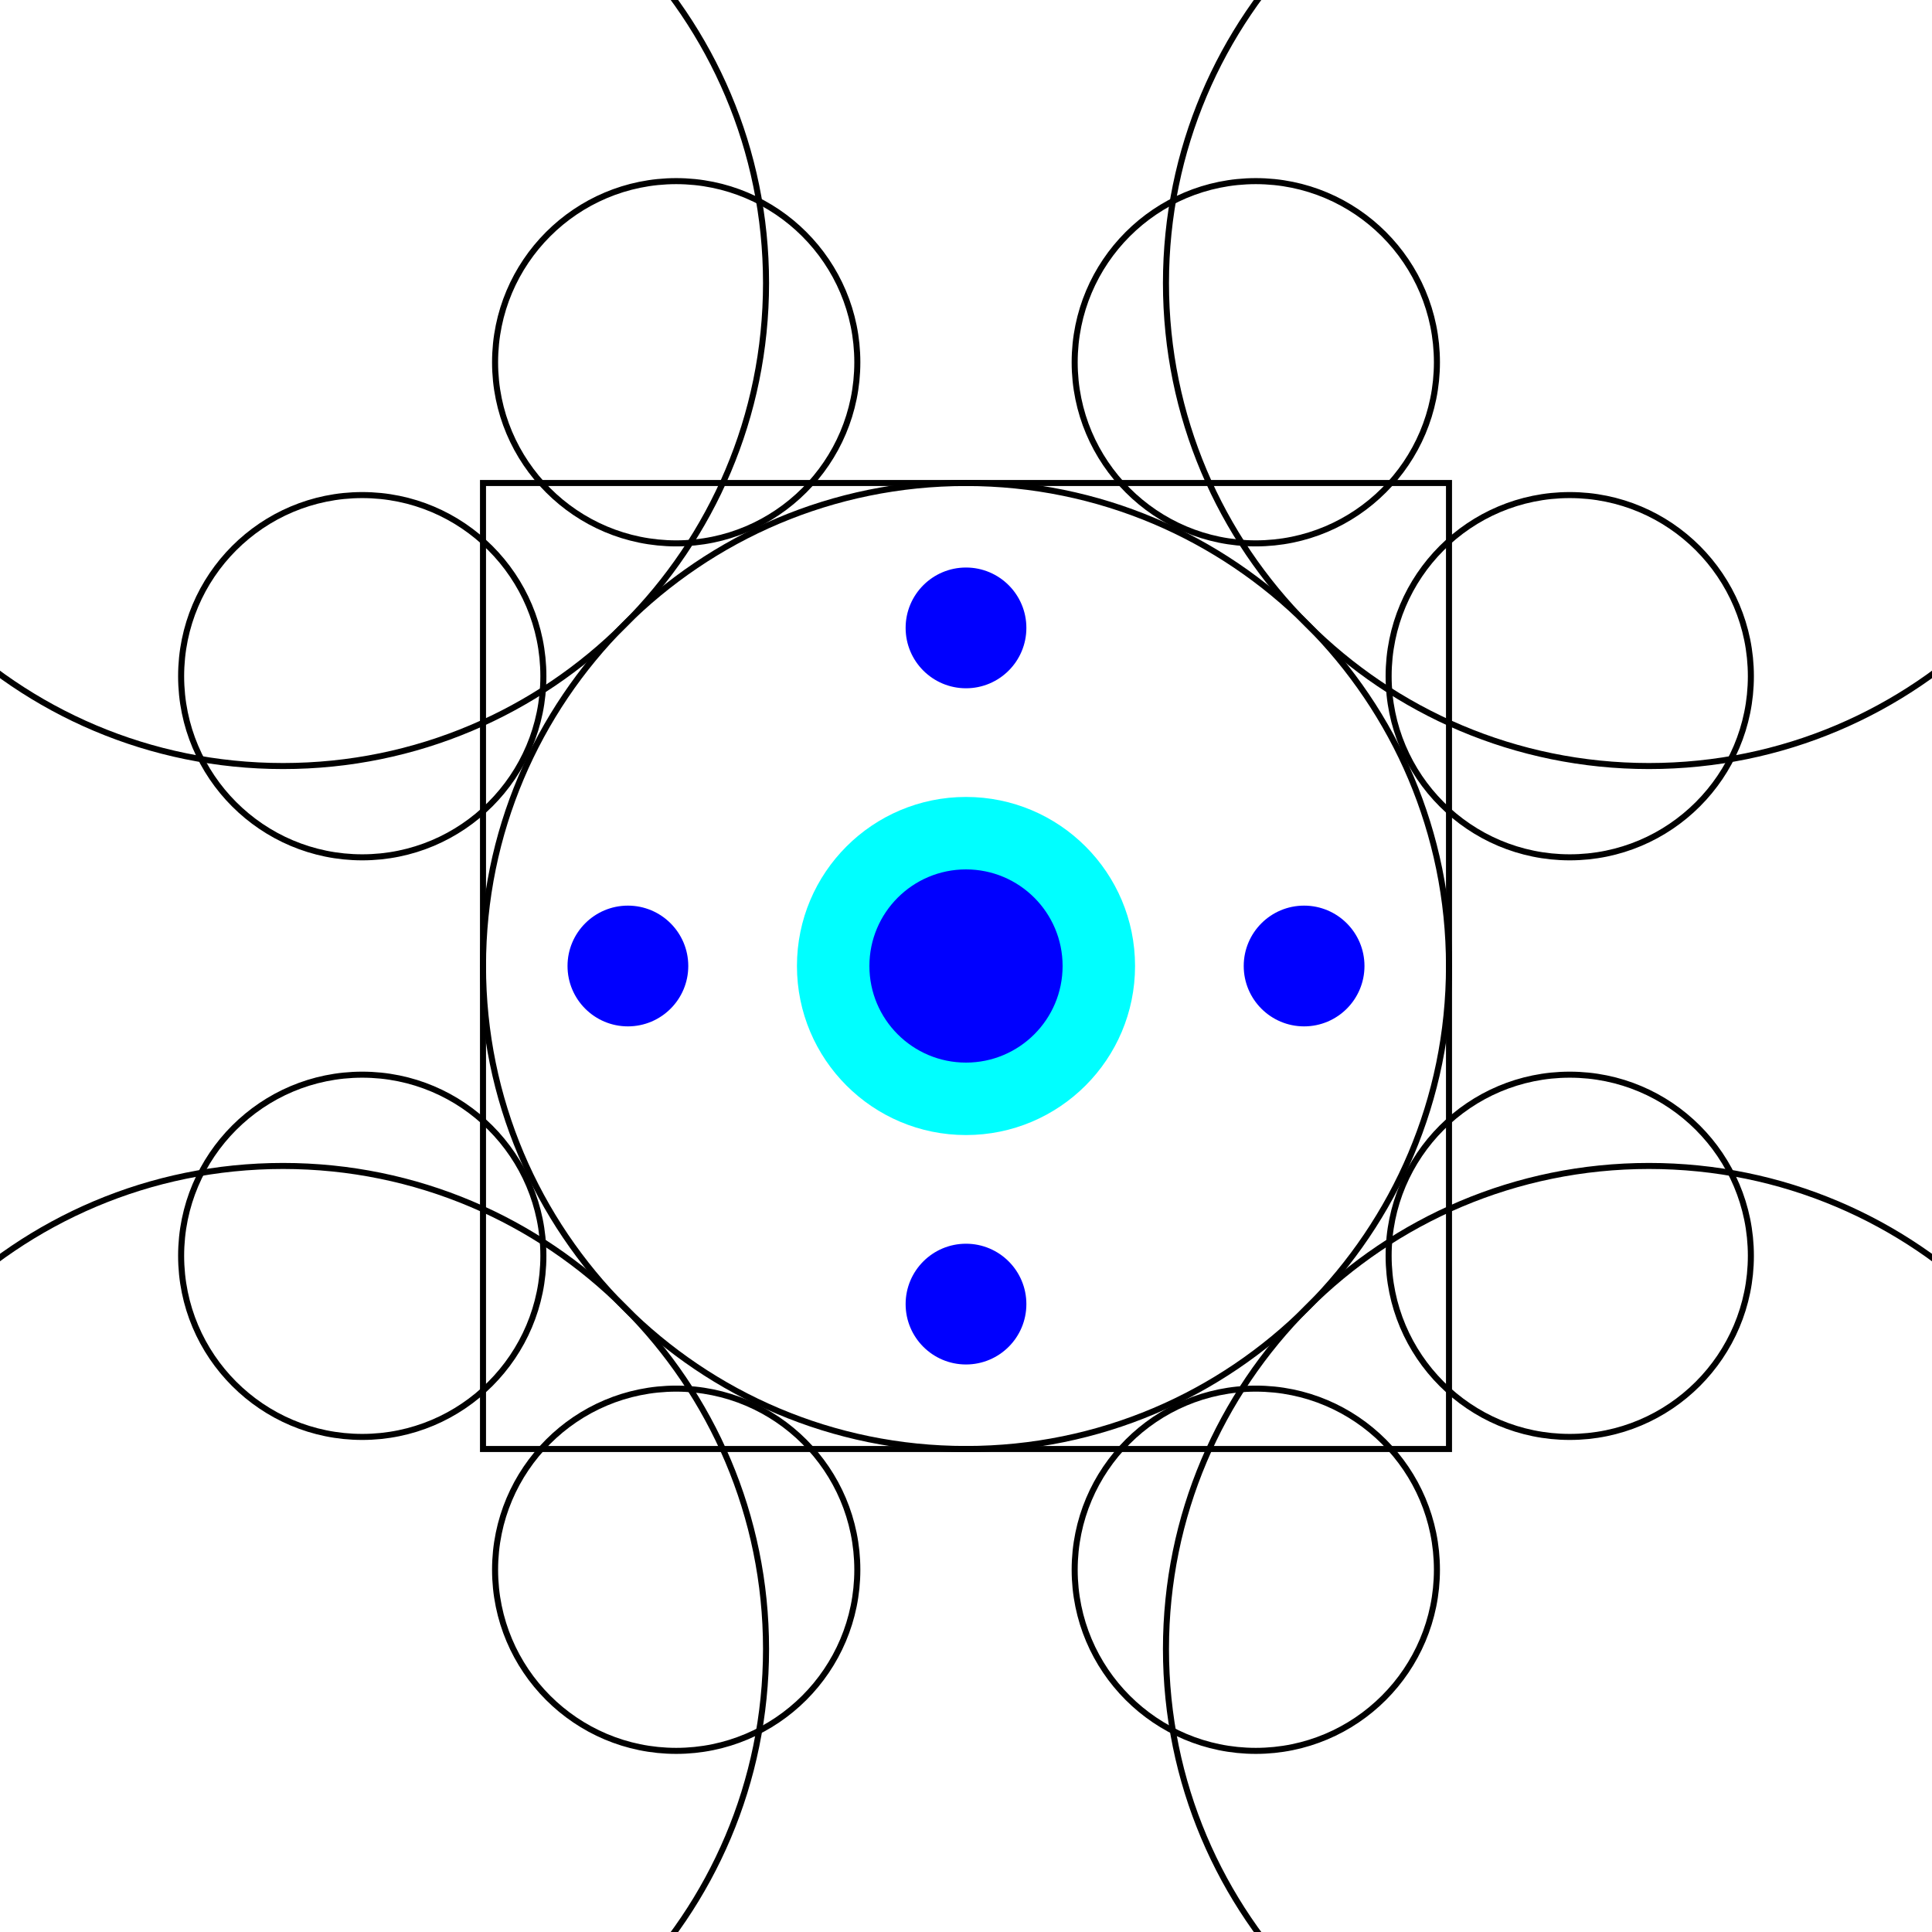
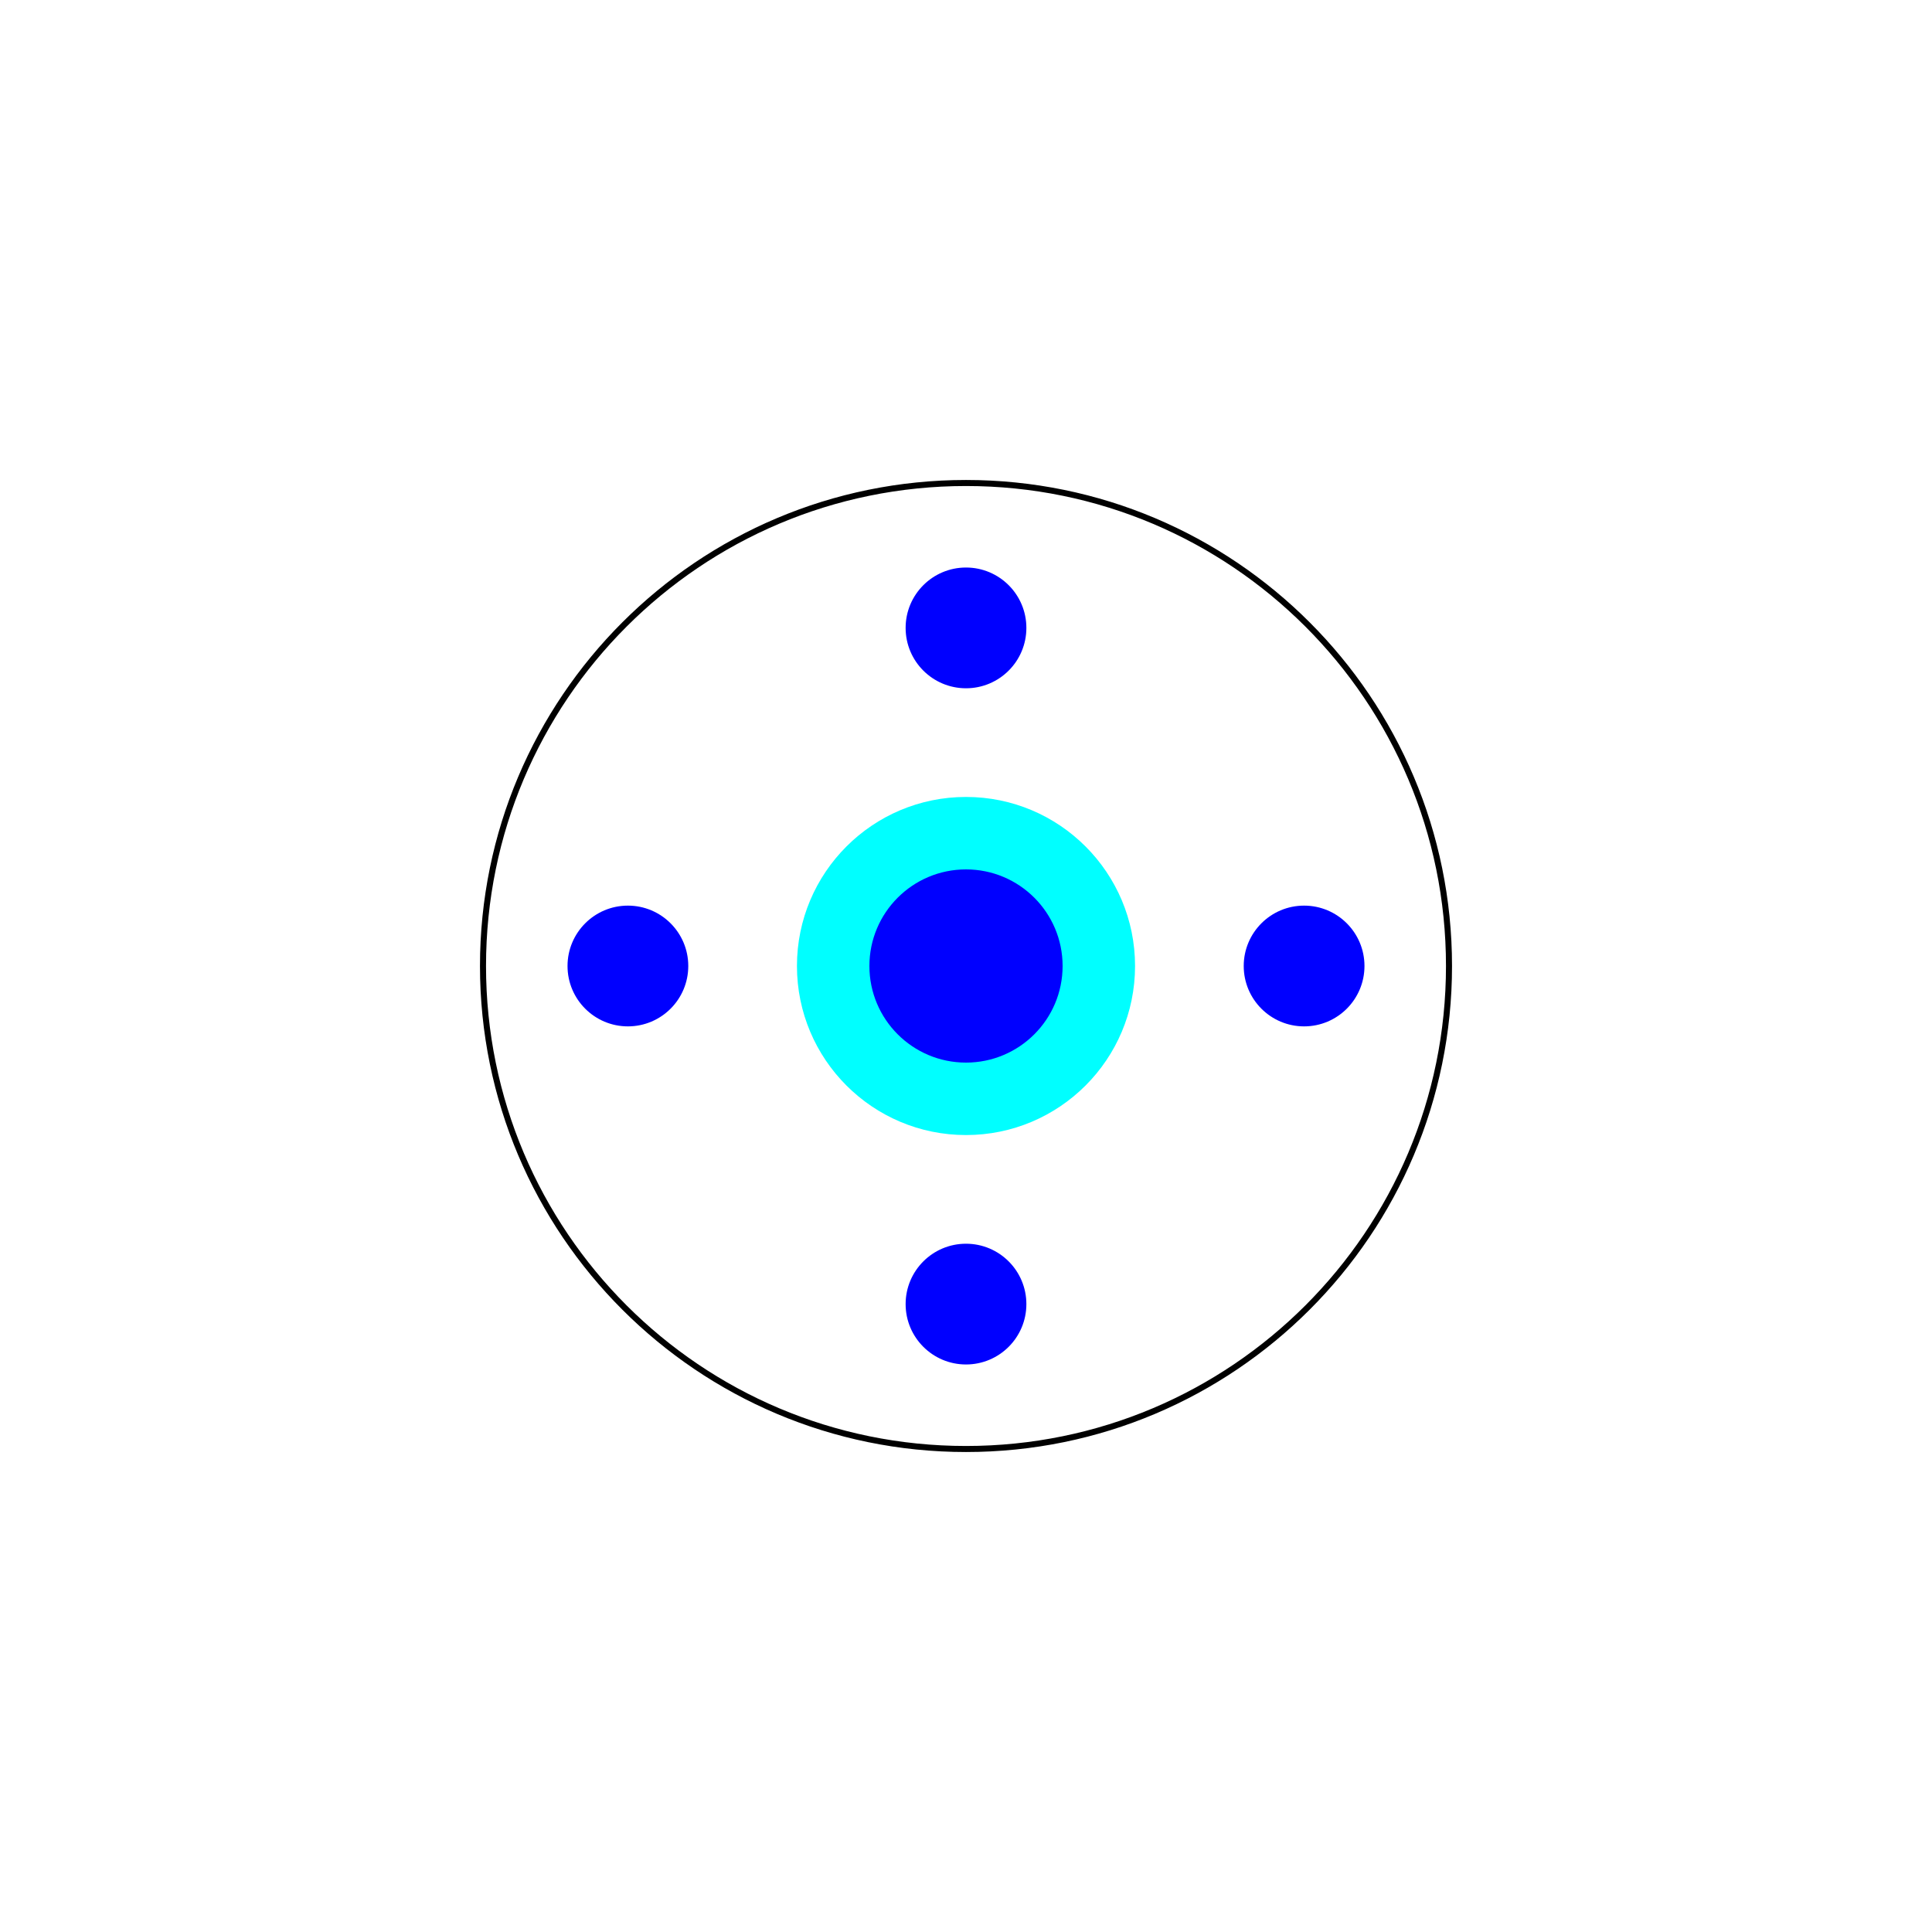
<svg xmlns="http://www.w3.org/2000/svg" version="1.1" width="80mm" height="80mm" viewBox="0 0 80 80" id="plate">
  <defs id="defs">
    <circle id="screw_5.0mm" style="fill:#0000ff;fill-opacity:1" cx="0" cy="0" r="2.5" />
    <circle id="screw_8.0mm" style="fill:#0000ff;fill-opacity:1" cx="0" cy="0" r="4.0" />
    <circle id="screw_8.0_head" style="fill:#00ffff;fill-opacity:1" cx="0" cy="0" r="7.0" />
  </defs>
  <g id="root">
    <path id="arc1" d="M 20 40  a 20 20 0 0 0  40 0" style="fill:none;stroke:black;stroke-width:0.25" />
    <path id="arc2" d="M 60 40  a 20 20 0 0 0 -40 0" style="fill:none;stroke:black;stroke-width:0.25" />/
	 
	  <g transform="translate(40,40)">
      <use href="#screw_8.0_head" id="head" />
      <use href="#screw_8.0mm" id="main" />
      <use href="#screw_5.0mm" id="screwN" transform="translate(  0,  14)" />
      <use href="#screw_5.0mm" id="screwS" transform="translate(  0, -14)" />
      <use href="#screw_5.0mm" id="screwW" transform="translate(-14,   0)" />
      <use href="#screw_5.0mm" id="screwE" transform="translate( 14,   0)" />
    </g>
-     <rect x="20" y="20" width="40" height="40" style="fill:none;stroke:black;stroke-width:0.25" />
-     <circle id="SE" cx="68.28" cy="68.28" r="20" style="fill:none;stroke:black;stroke-width:0.25" />
-     <circle id="NE" cx="68.28" cy="11.72" r="20" style="fill:none;stroke:black;stroke-width:0.25" />
-     <circle id="NW" cx="11.72" cy="11.72" r="20" style="fill:none;stroke:black;stroke-width:0.25" />
-     <circle id="SW" cx="11.72" cy="68.28" r="20" style="fill:none;stroke:black;stroke-width:0.25" />
-     <circle id="C1a" cx="52.0" cy="65.0" r="7.5" style="fill:none;stroke:black;stroke-width:0.25" />
-     <circle id="C1b" cx="65.0" cy="52.0" r="7.5" style="fill:none;stroke:black;stroke-width:0.25" />
-     <circle id="C2a" cx="52.0" cy="15.0" r="7.5" style="fill:none;stroke:black;stroke-width:0.25" />
-     <circle id="C2b" cx="65.0" cy="28.0" r="7.5" style="fill:none;stroke:black;stroke-width:0.25" />
-     <circle id="C3a" cx="28.0" cy="15.0" r="7.5" style="fill:none;stroke:black;stroke-width:0.25" />
-     <circle id="C3b" cx="15.0" cy="28.0" r="7.5" style="fill:none;stroke:black;stroke-width:0.25" />
-     <circle id="C4a" cx="28.0" cy="65.0" r="7.5" style="fill:none;stroke:black;stroke-width:0.25" />
-     <circle id="C4b" cx="15.0" cy="52.0" r="7.5" style="fill:none;stroke:black;stroke-width:0.25" />
  </g>
</svg>
